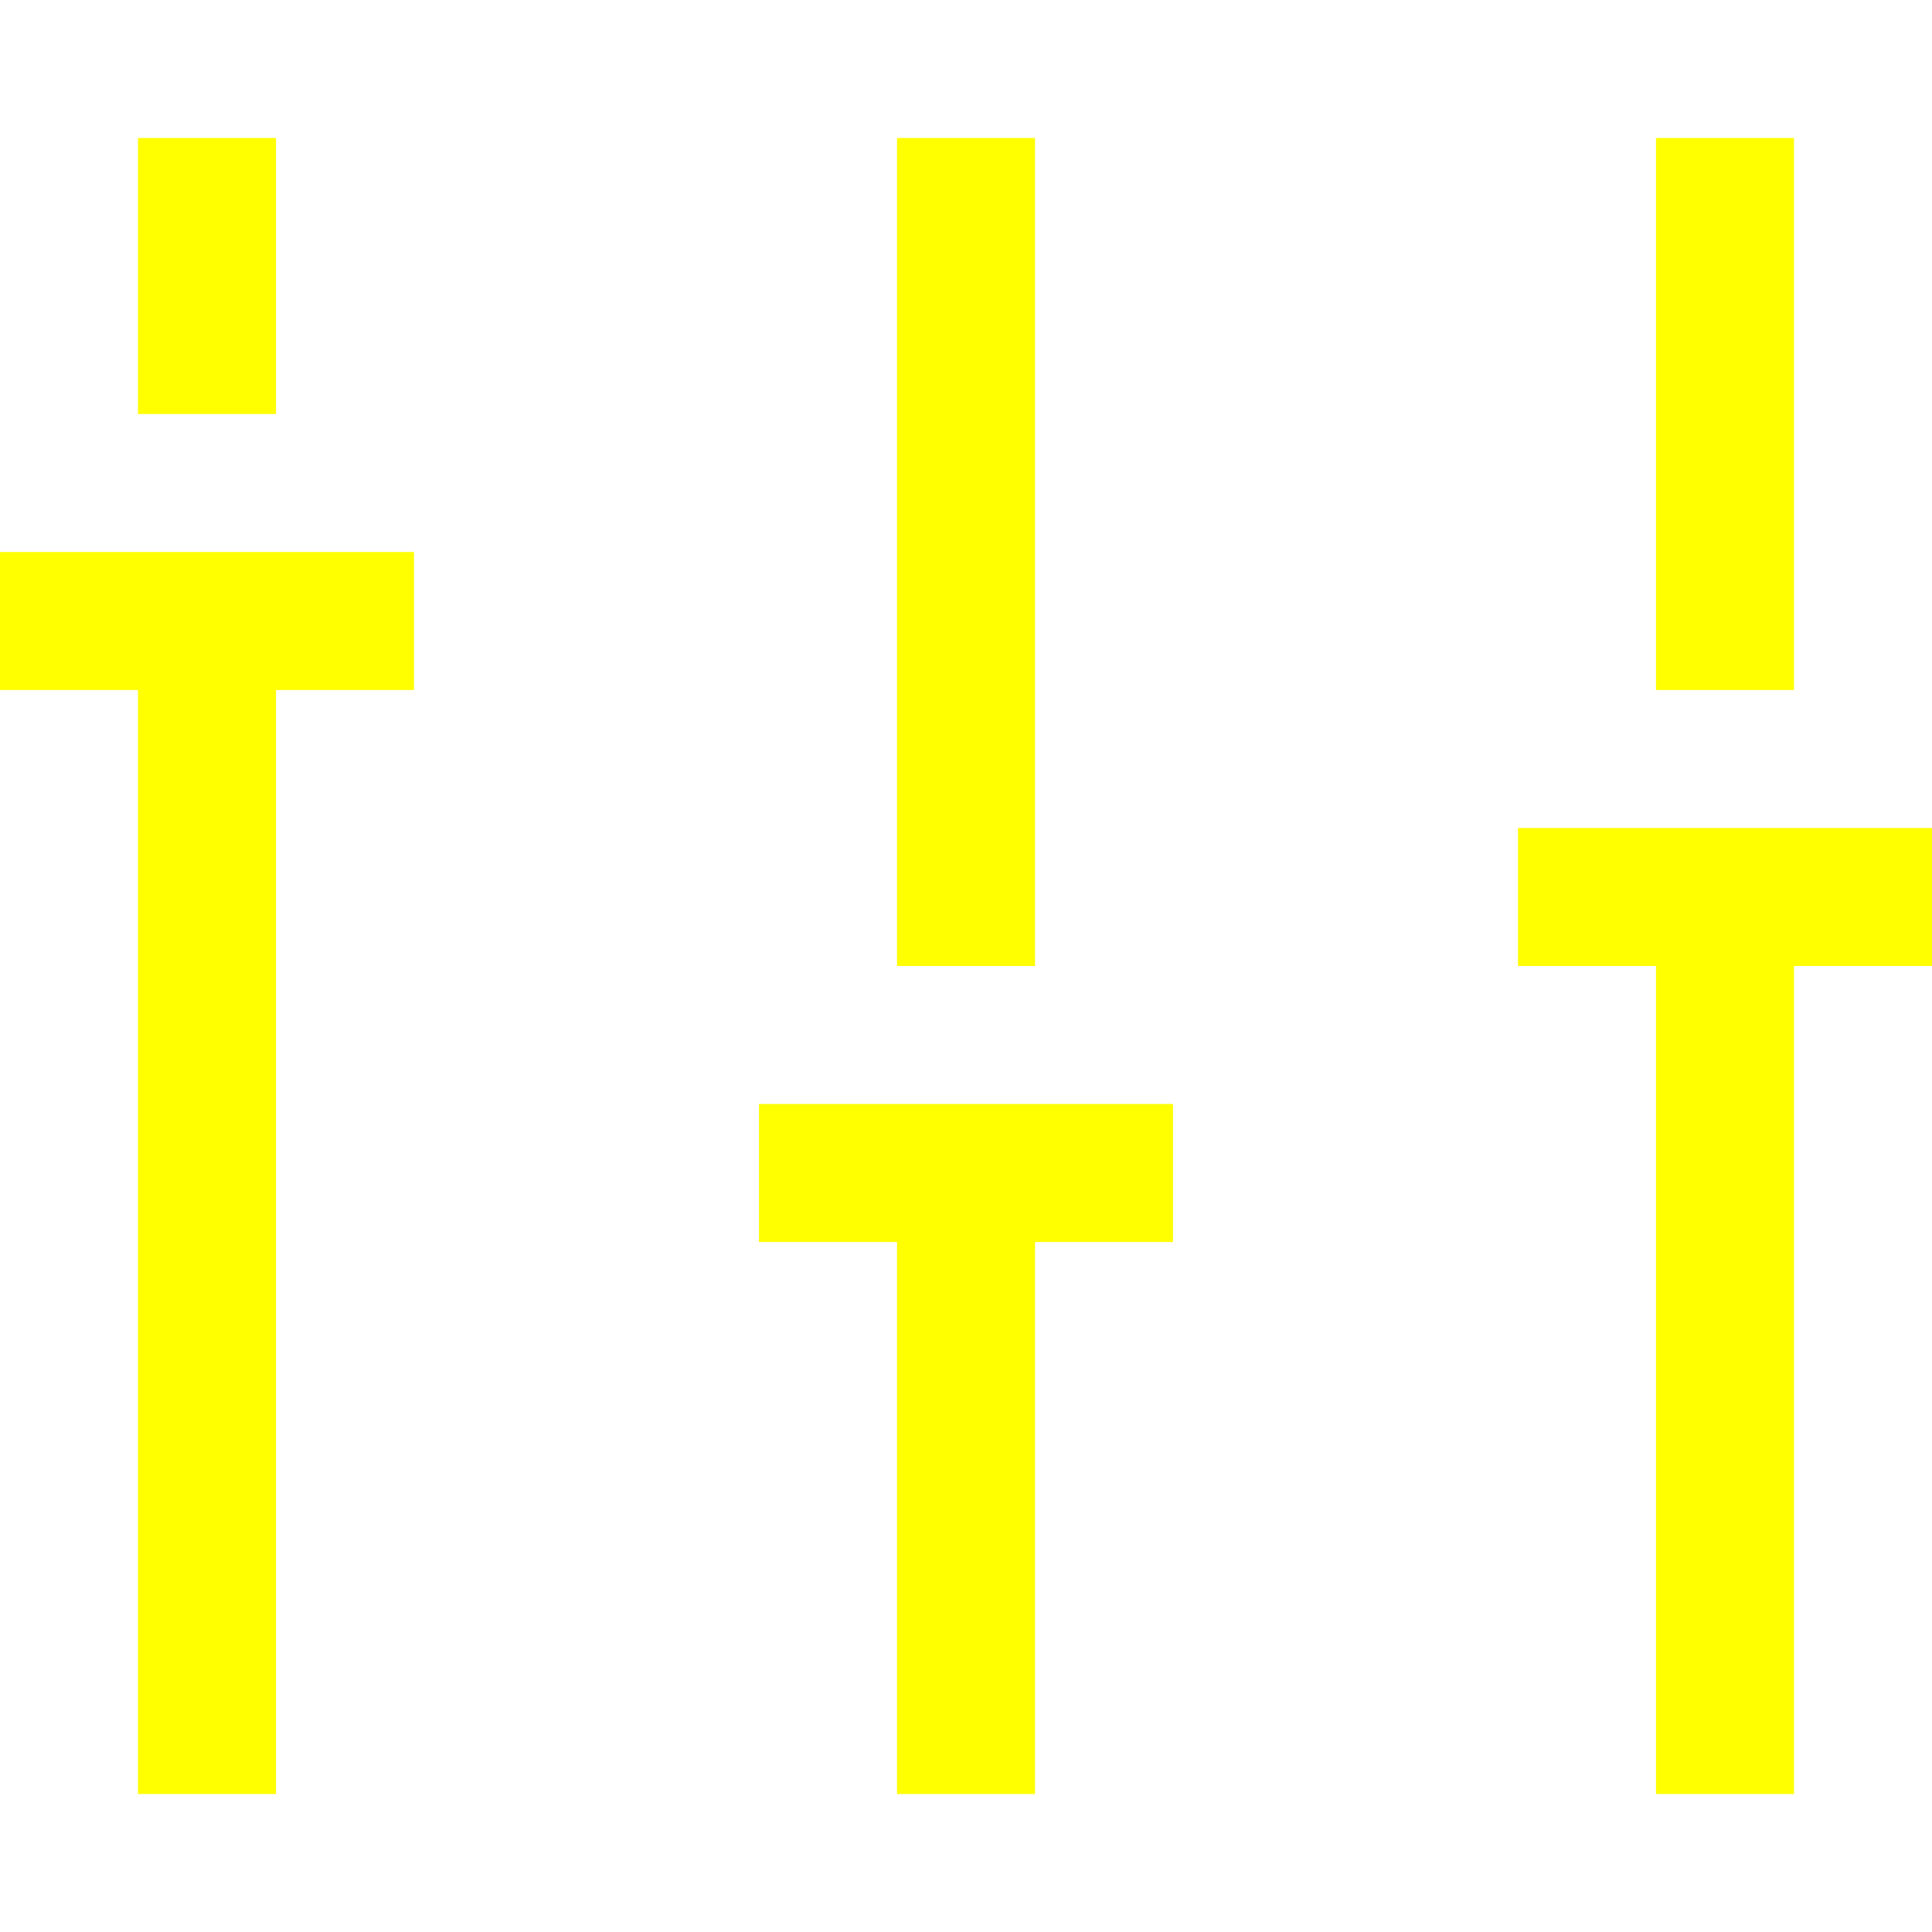
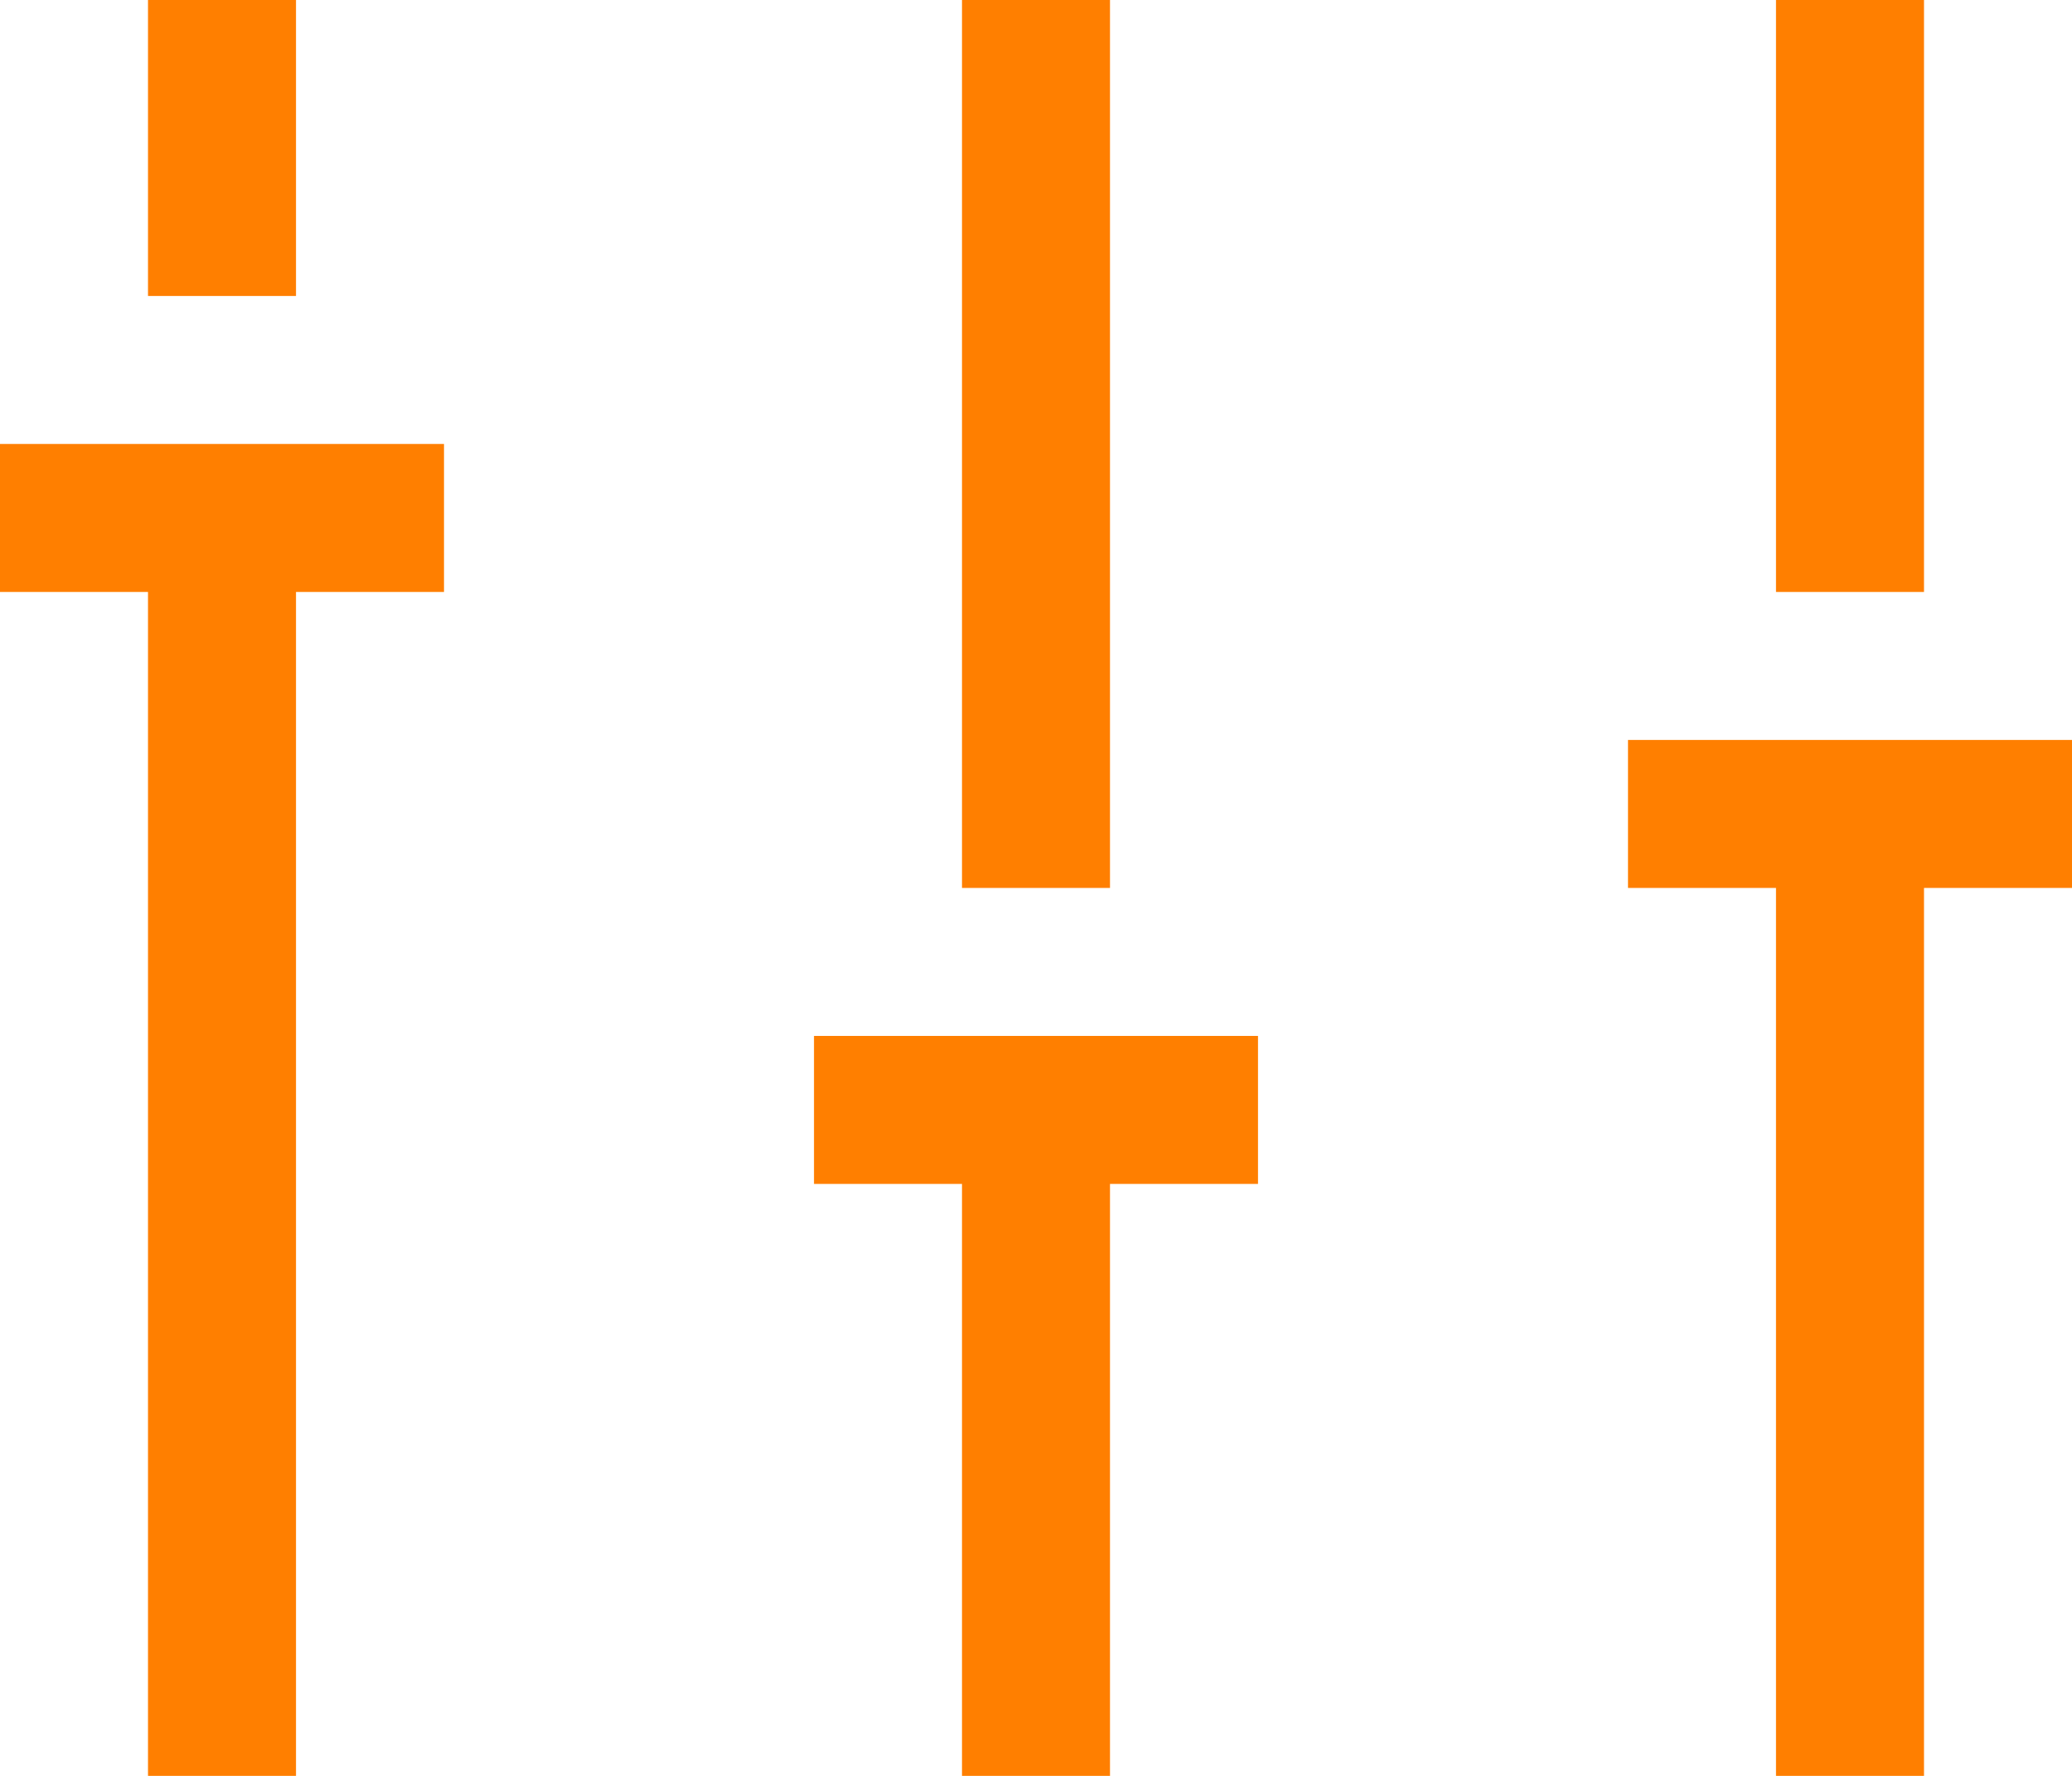
- <svg xmlns="http://www.w3.org/2000/svg" id="Capa_1" enable-background="new 0 0 482.239 482.239" height="512" viewBox="0 0 482.239 482.239" width="512" version="1.1">
+ <svg xmlns="http://www.w3.org/2000/svg" id="Capa_1" enable-background="new 0 0 482.239 482.239" height="438.857" viewBox="0 0 482.24 413.348" width="512.001" version="1.1">
  <defs id="defs17" />
-   <path d="m34.446 34.446h34.446v68.891h-34.446z" id="path2" style="fill:#ffff00" />
-   <path d="m223.897 34.446h34.446v206.674h-34.446z" id="path4" style="fill:#ffff00" />
-   <path d="m413.348 34.446h34.446v137.783h-34.446z" id="path6" style="fill:#ffff00" />
-   <path d="m482.239 206.674h-103.337v34.446h34.446v206.674h34.446v-206.675h34.446v-34.445z" id="path8" style="fill:#ffff00" />
-   <path d="m189.451 310.011h34.446v137.783h34.446v-137.783h34.446v-34.446h-103.338z" id="path10" style="fill:#ffff00" />
-   <path d="m0 172.228h34.446v275.565h34.446v-275.565h34.446v-34.446h-103.338z" id="path12" style="fill:#ffff00" />
+   <path d="M 34.446,0 H 68.892 V 68.891 H 34.446 Z" id="path2" style="fill:#ff7f00" />
+   <path d="m 223.897,0 h 34.446 v 206.674 h -34.446 z" id="path4" style="fill:#ff7f00" />
+   <path d="m 413.348,0 h 34.446 v 137.783 h -34.446 z" id="path6" style="fill:#ff7f00" />
+   <path d="M 482.239,172.228 H 378.902 v 34.446 h 34.446 v 206.674 h 34.446 V 206.673 h 34.446 v -34.445 z" id="path8" style="fill:#ff7f00" />
+   <path d="m 189.451,275.565 h 34.446 v 137.783 h 34.446 V 275.565 h 34.446 V 241.119 H 189.451 Z" id="path10" style="fill:#ff7f00" />
+   <path d="M 0,137.782 H 34.446 V 413.347 H 68.892 V 137.782 h 34.446 V 103.336 H 0 Z" id="path12" style="fill:#ff7f00" />
</svg>
